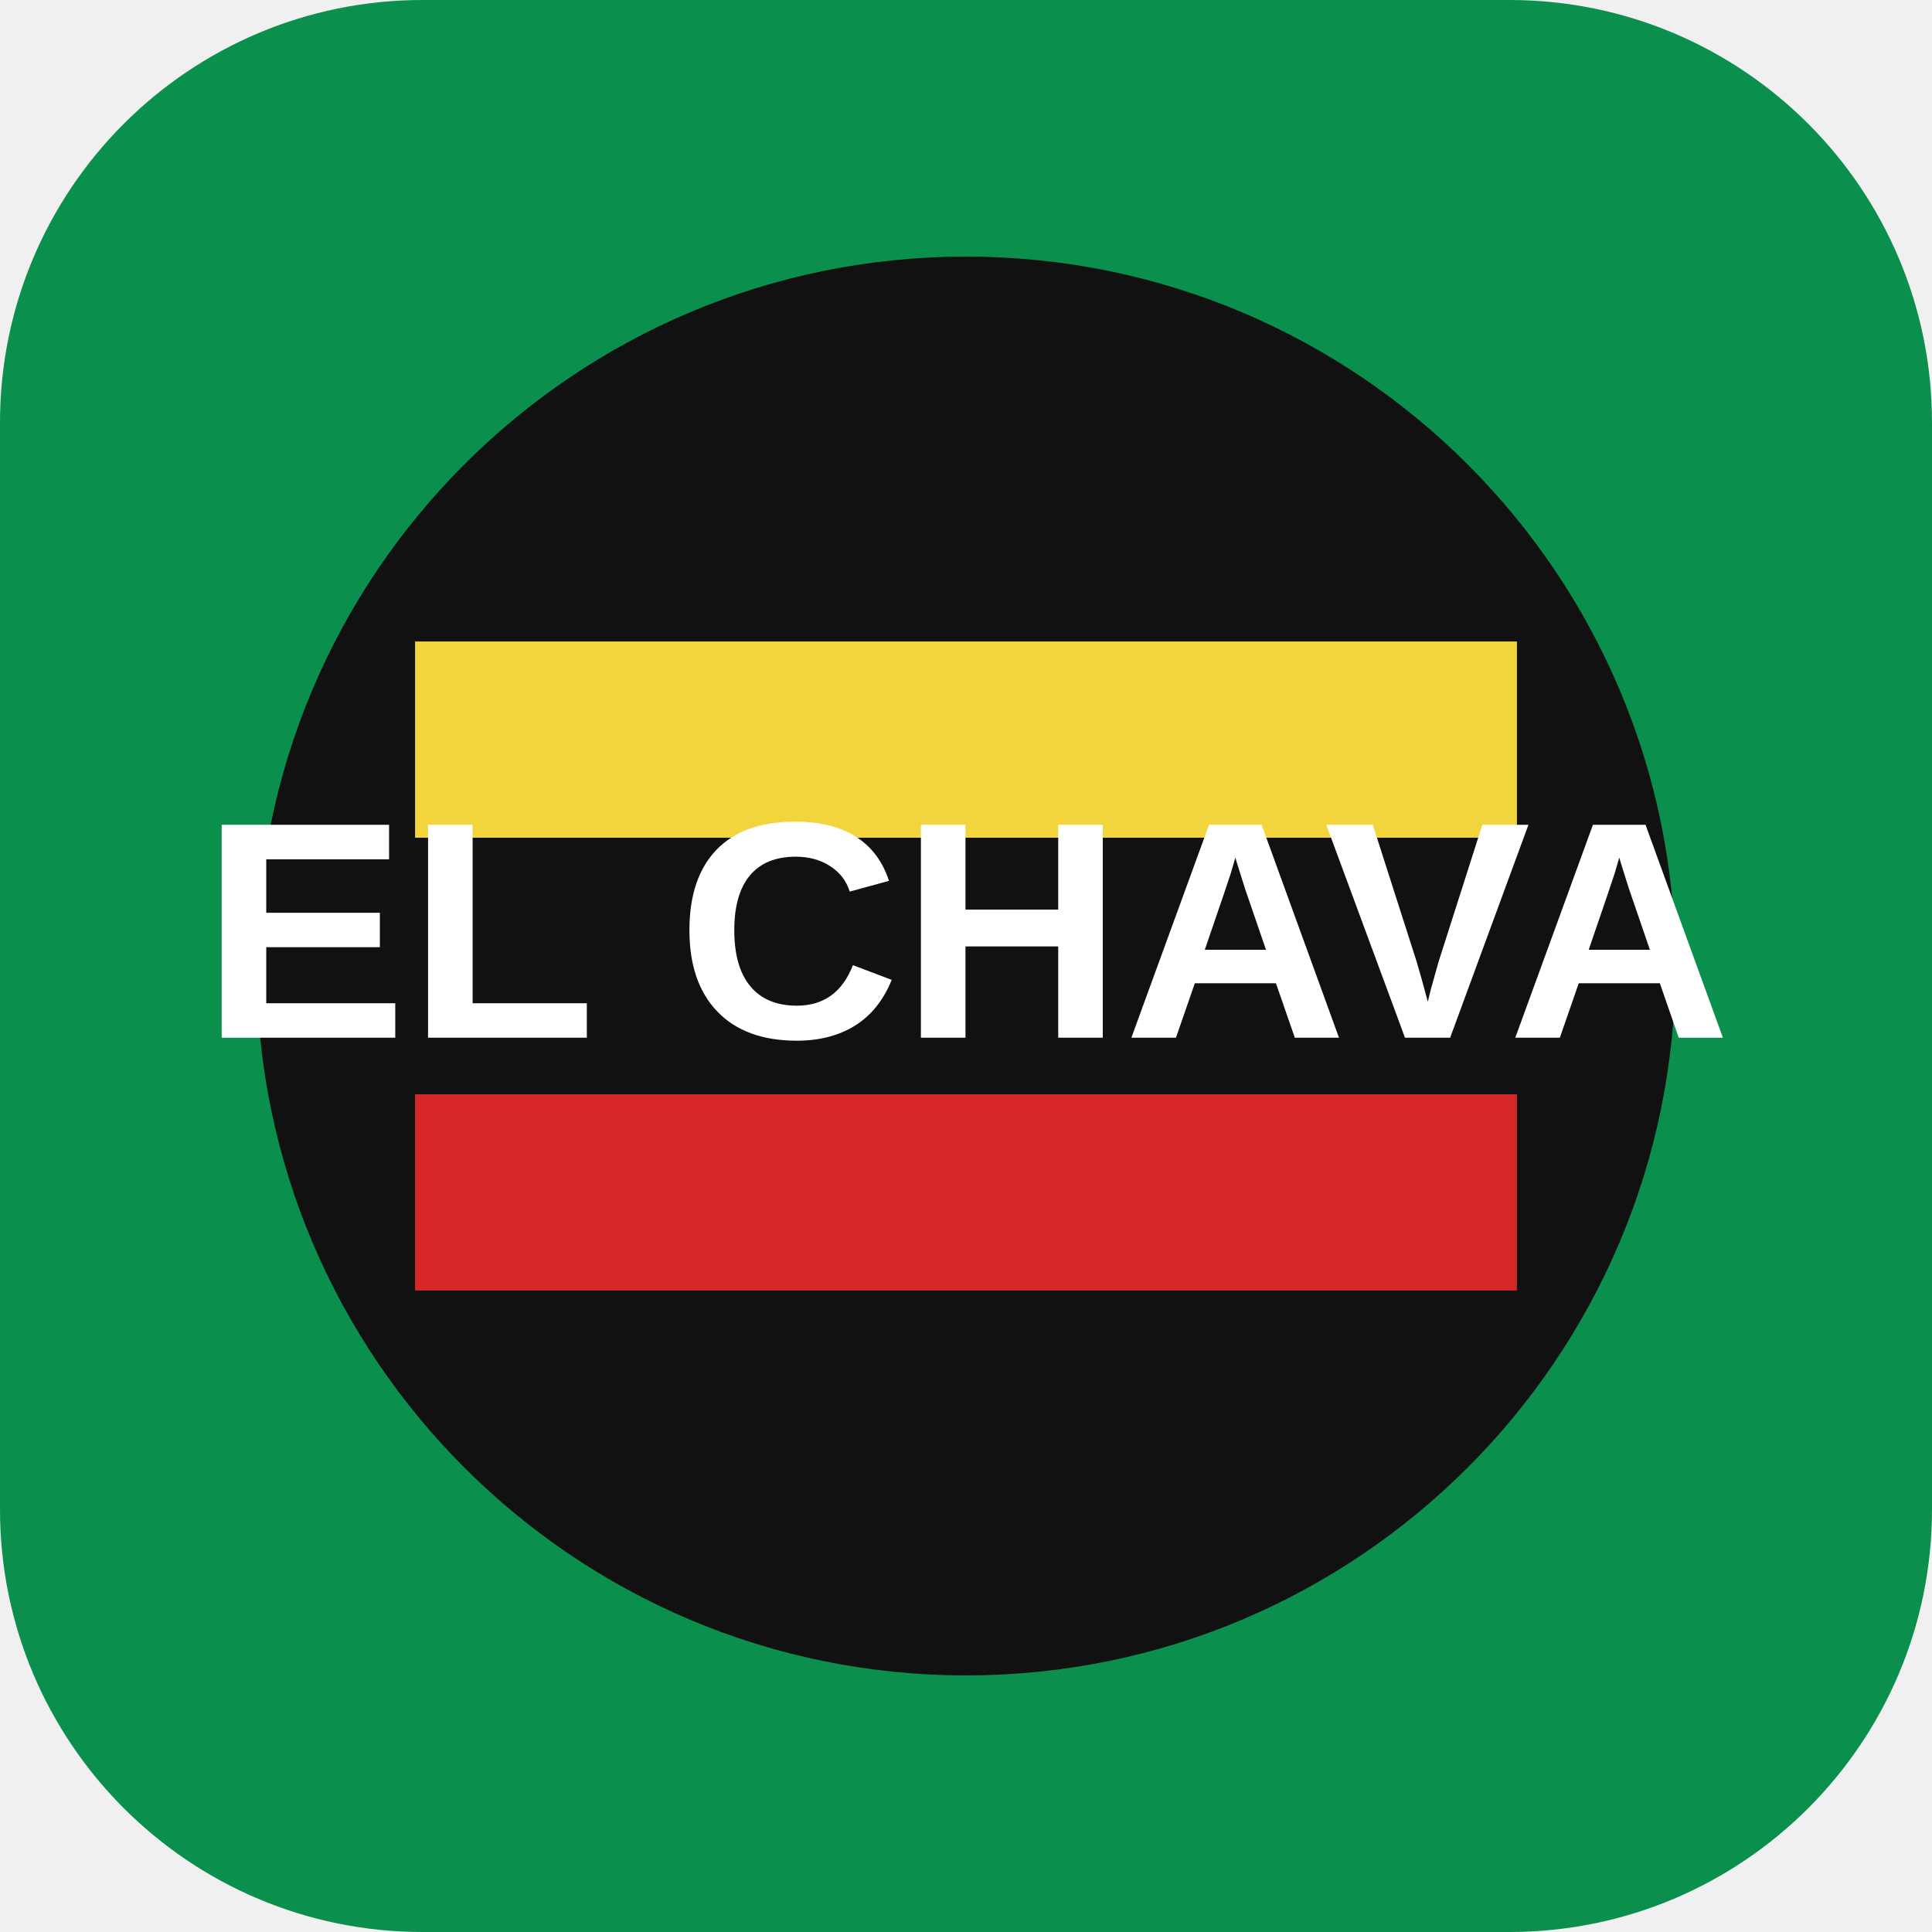
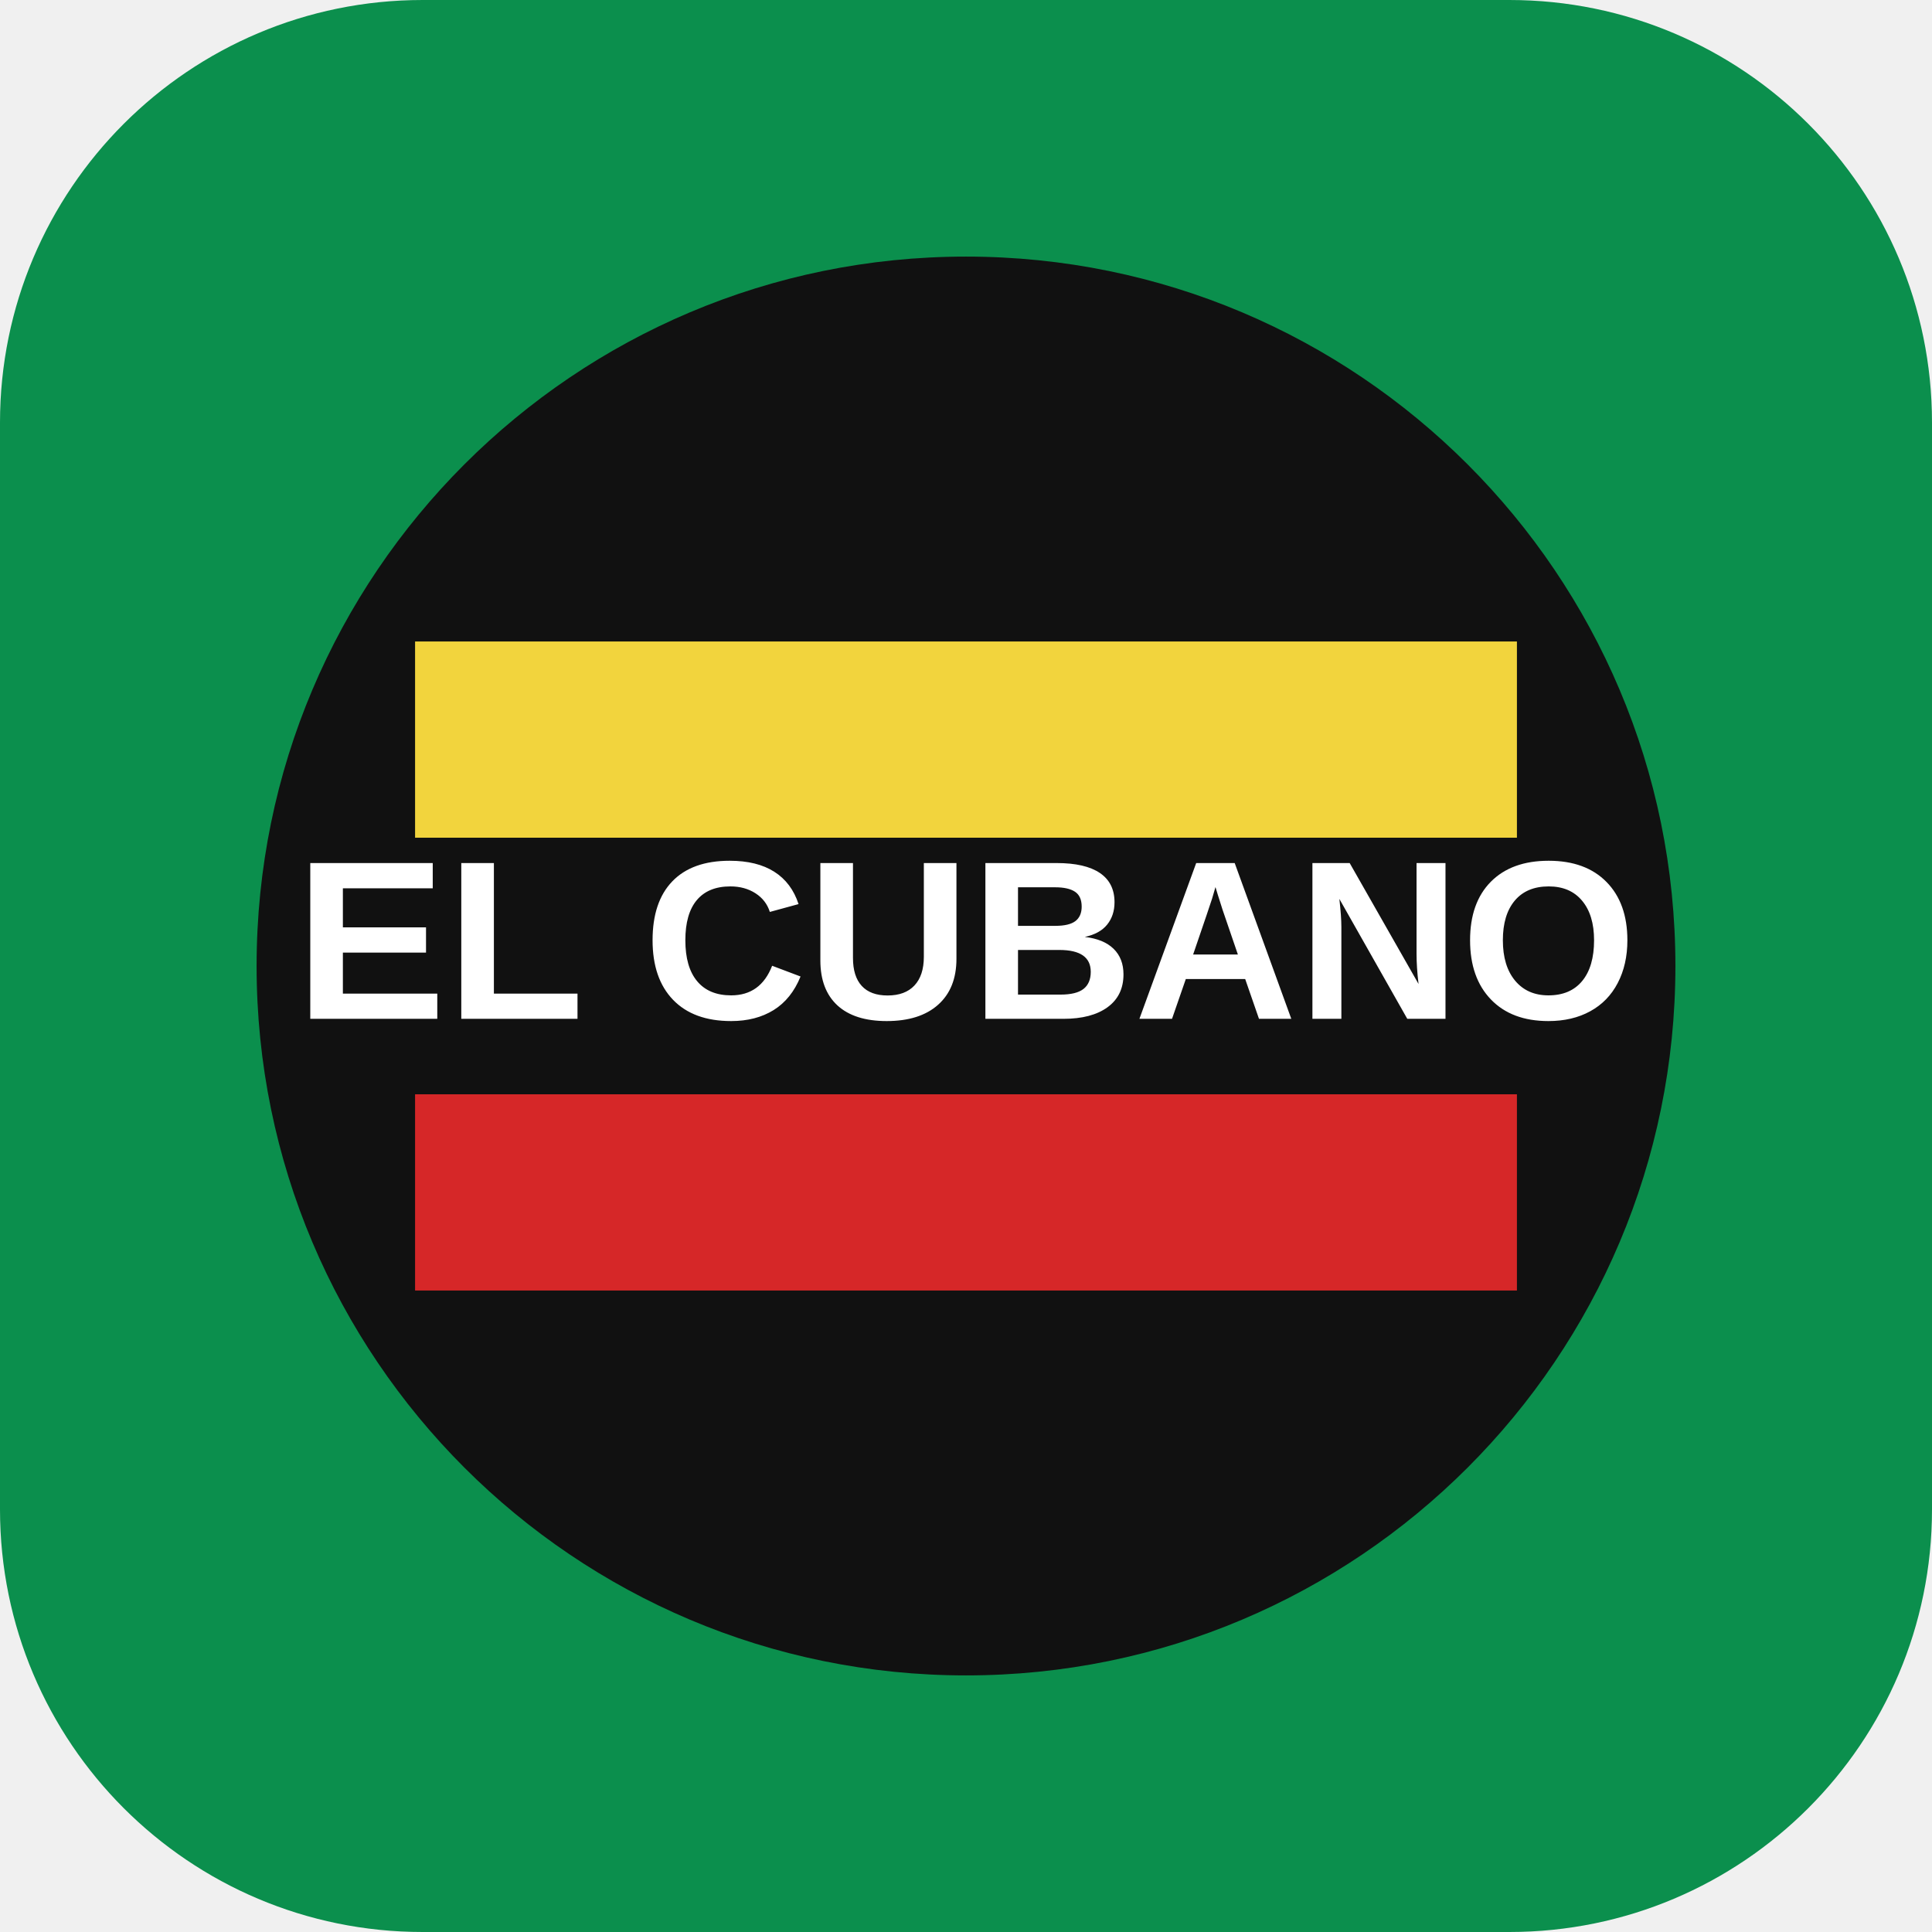
<svg xmlns="http://www.w3.org/2000/svg" viewBox="0 0 512 512">
  <rect width="512" height="512" rx="112" fill="#0b8f4d" />
  <circle cx="256" cy="256" r="188" fill="#111" />
  <path d="M110 170h292v52H110z" fill="#f2d43d" />
  <path d="M110 290h292v52H110z" fill="#d62728" />
-   <text x="256" y="275" text-anchor="middle" font-family="Arial,Helvetica,sans-serif" font-size="82" font-weight="700" fill="#fff">EL CHAVA</text>
+   <text x="256" y="270" text-anchor="middle" font-family="Arial,Helvetica,sans-serif" font-size="60" font-weight="700" fill="#fff">EL CUBANO</text>
</svg>
